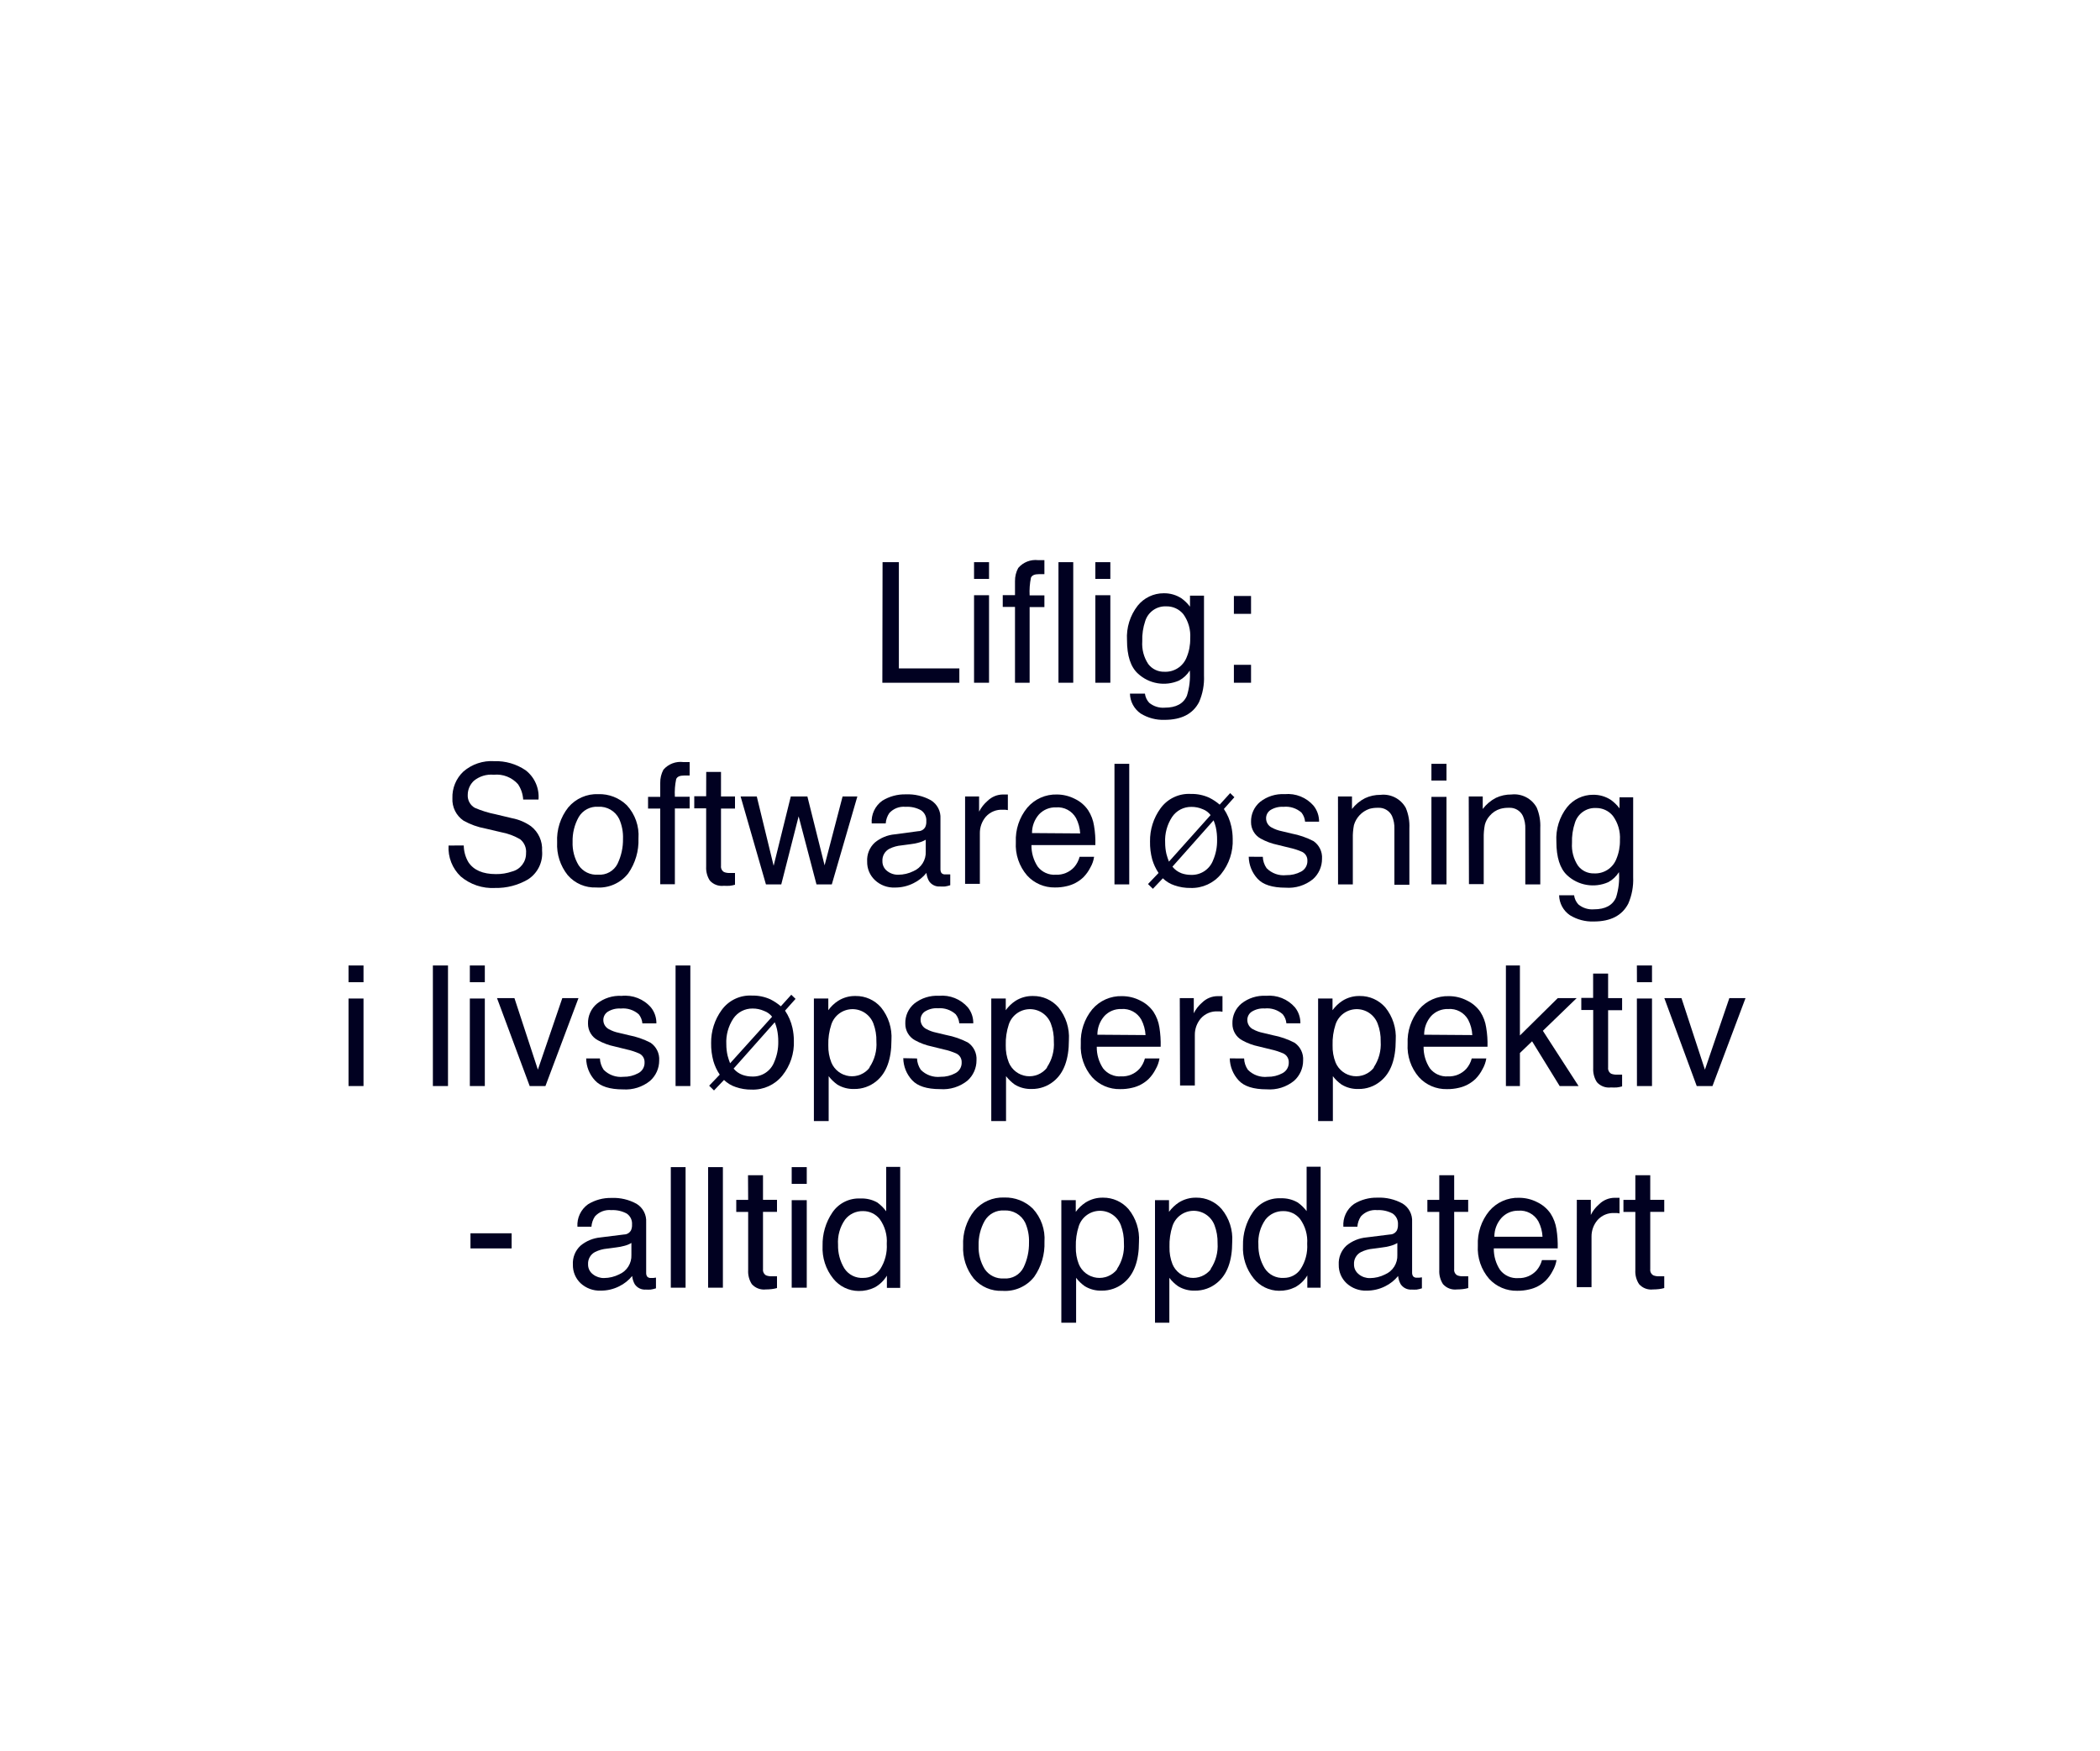
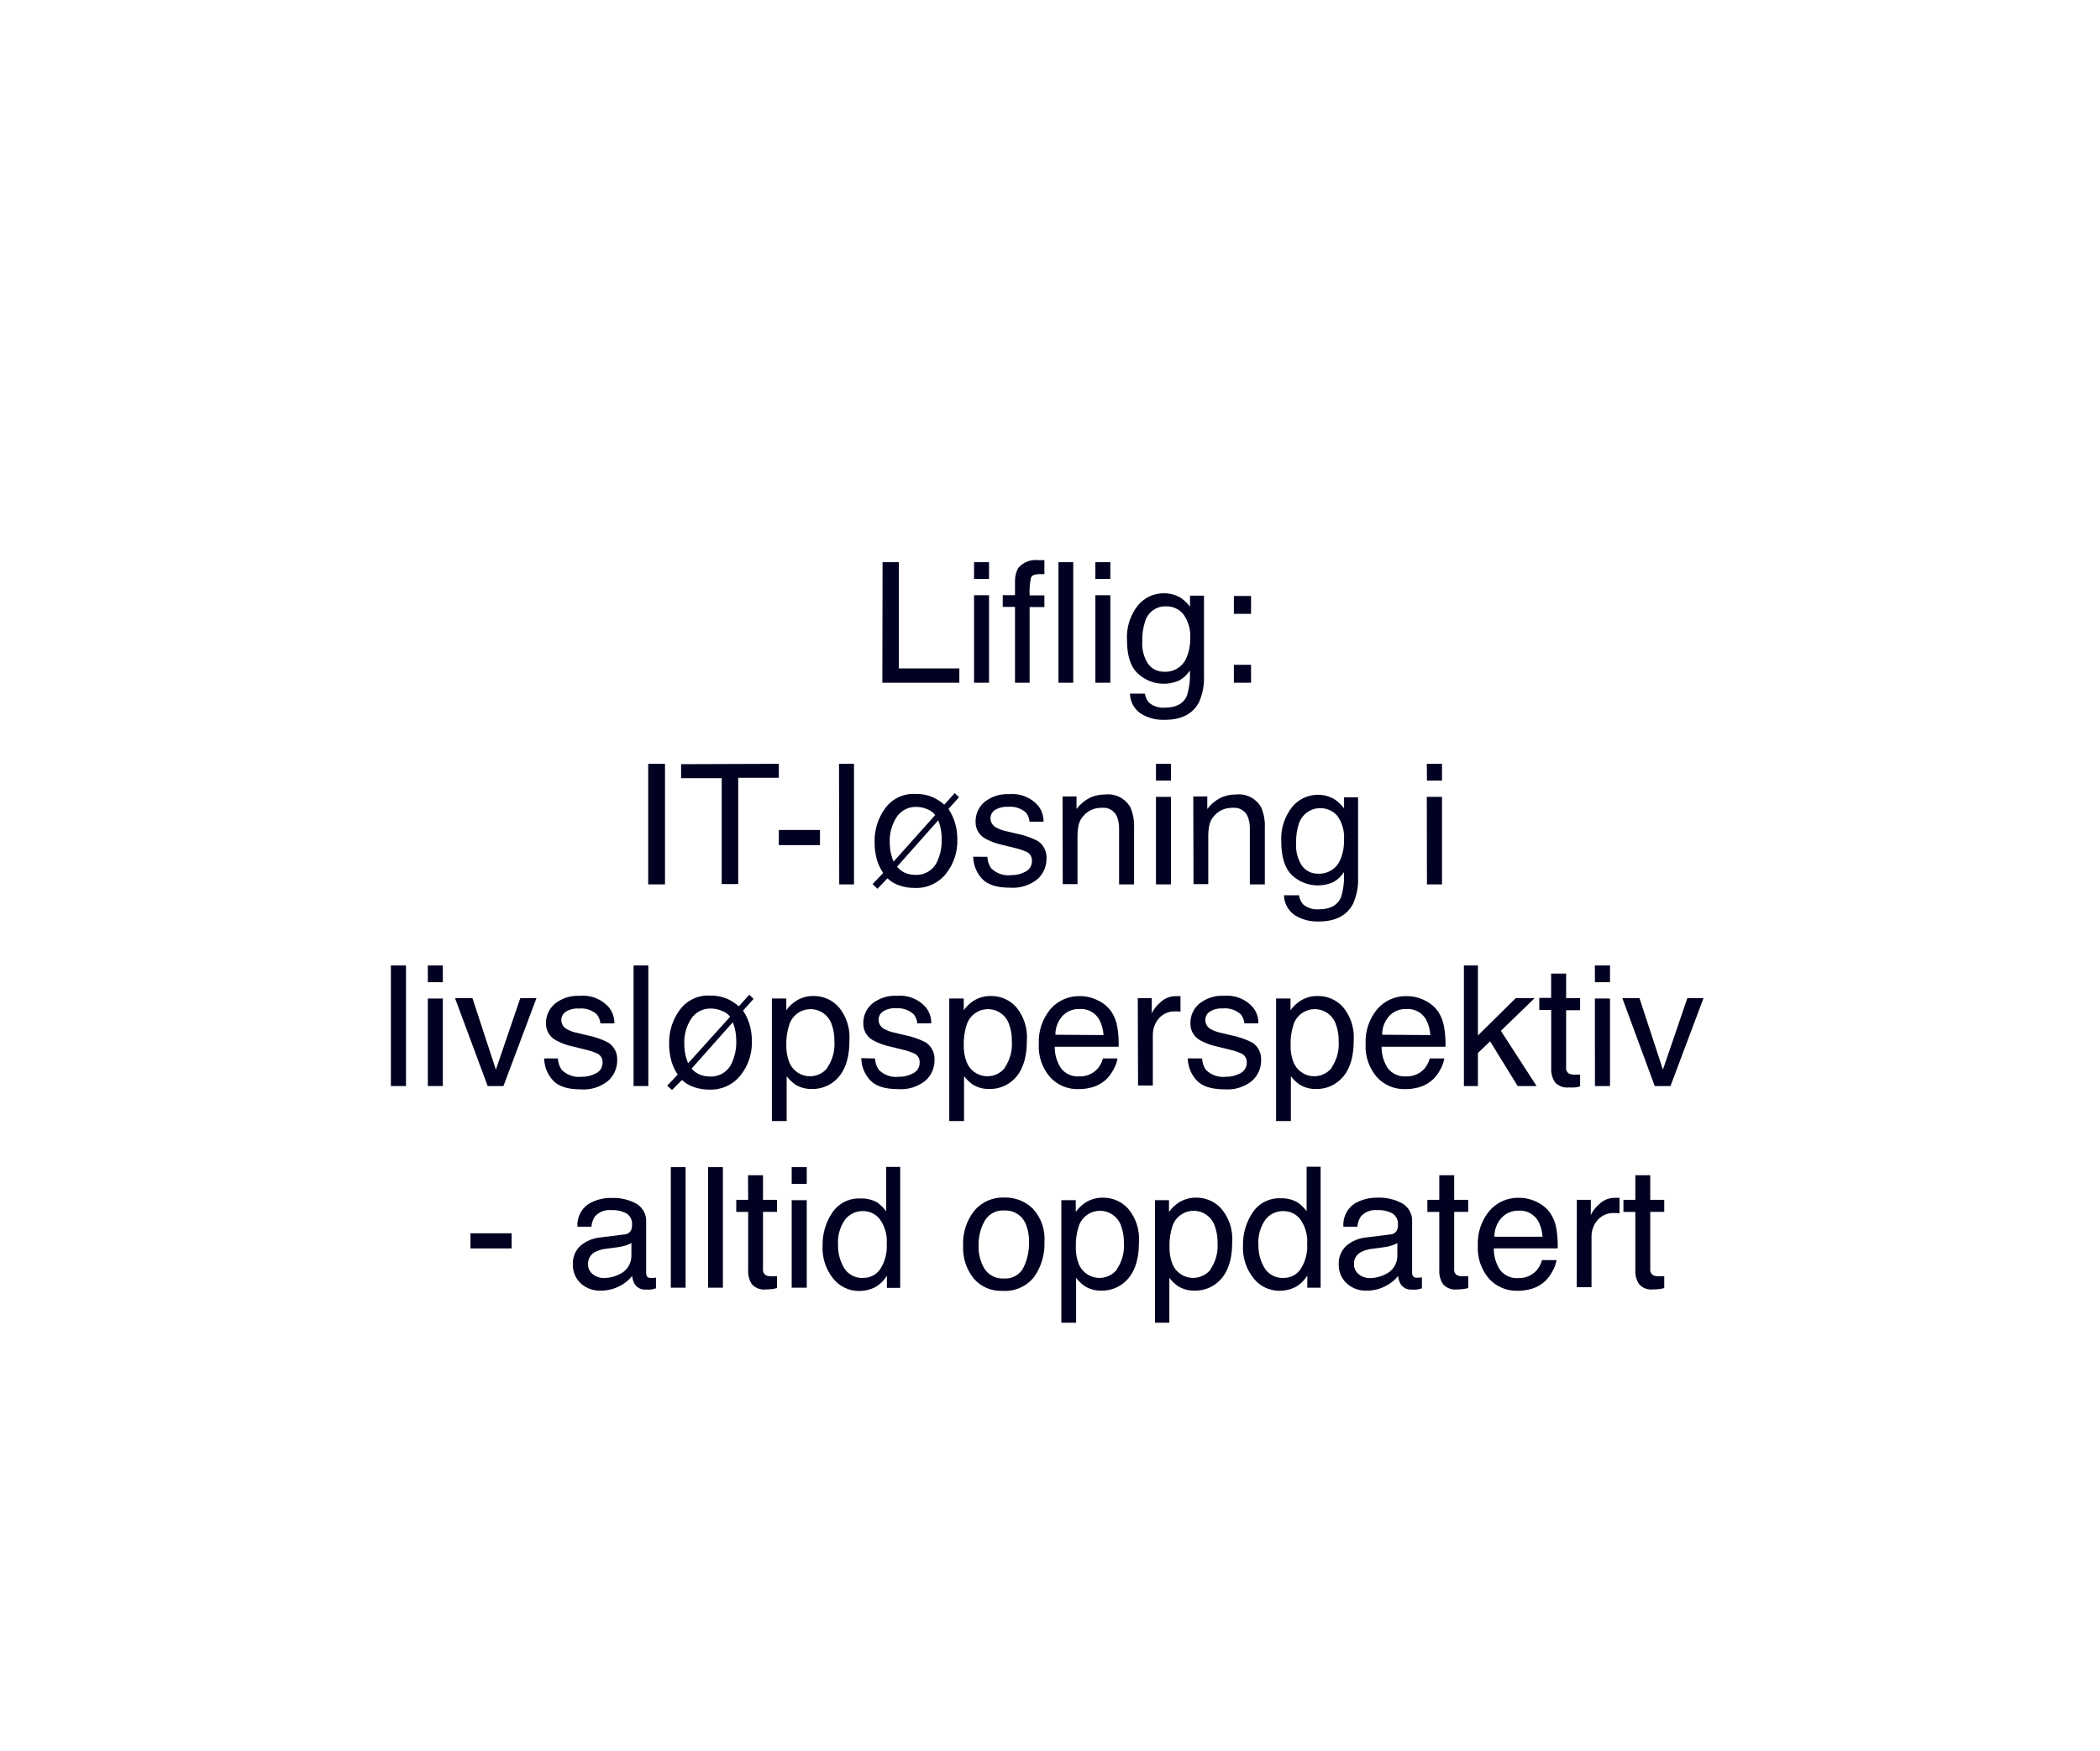
<svg xmlns="http://www.w3.org/2000/svg" id="Layer_1" data-name="Layer 1" viewBox="0 0 300 250">
  <defs>
    <style>.cls-1{fill:#010121;}</style>
  </defs>
  <path class="cls-1" d="M126.08,80.29h2.33V95.46h8.64v2.05h-11Z" />
  <path class="cls-1" d="M139.15,80.29h2.14v2.39h-2.14Zm0,4.72h2.14v12.5h-2.14Z" />
  <path class="cls-1" d="M145.46,81.12A3.25,3.25,0,0,1,148.31,80l.41,0,.48,0V82l-.48,0h-.28c-.64,0-1,.16-1.16.5a10,10,0,0,0-.19,2.53h2.11v1.67h-2.11V97.51H145V86.68h-1.75V85H145V83A3.81,3.81,0,0,1,145.46,81.12Z" />
  <path class="cls-1" d="M151.21,80.29h2.11V97.51h-2.11Z" />
  <path class="cls-1" d="M156.48,80.29h2.14v2.39h-2.14Zm0,4.72h2.14v12.5h-2.14Z" />
  <path class="cls-1" d="M168.79,85.46A5.6,5.6,0,0,1,170,86.65V85.07H172V96.49a8.53,8.53,0,0,1-.7,3.77q-1.31,2.55-4.94,2.55a6.09,6.09,0,0,1-3.4-.9,3.56,3.56,0,0,1-1.54-2.85h2.14a2.36,2.36,0,0,0,.61,1.31,3.1,3.1,0,0,0,2.23.7c1.61,0,2.67-.57,3.16-1.71a9.64,9.64,0,0,0,.41-3.6,4.06,4.06,0,0,1-1.52,1.43,5.42,5.42,0,0,1-5.9-1Q161,94.77,161,91.42a7.28,7.28,0,0,1,1.53-4.92,4.75,4.75,0,0,1,3.71-1.77A4.51,4.51,0,0,1,168.79,85.46Zm.26,2.26a3.06,3.06,0,0,0-2.44-1.12,3,3,0,0,0-3,2.08,8.18,8.18,0,0,0-.43,2.92,5.23,5.23,0,0,0,.85,3.23,2.78,2.78,0,0,0,2.31,1.11,3.24,3.24,0,0,0,3.18-2.06,6.64,6.64,0,0,0,.51-2.7A5.29,5.29,0,0,0,169.05,87.72Z" />
  <path class="cls-1" d="M176.27,85.12h2.45v2.55h-2.45Zm0,9.83h2.45v2.56h-2.45Z" />
-   <path class="cls-1" d="M66.25,120.75a4.82,4.82,0,0,0,.66,2.38c.75,1.14,2.06,1.71,3.94,1.71a6.73,6.73,0,0,0,2.3-.37,2.65,2.65,0,0,0,2-2.61,2.27,2.27,0,0,0-.85-2,8.37,8.37,0,0,0-2.7-1l-2.26-.53a10.06,10.06,0,0,1-3.13-1.13A3.65,3.65,0,0,1,64.63,114a5,5,0,0,1,1.56-3.8,6.13,6.13,0,0,1,4.42-1.49,7.55,7.55,0,0,1,4.48,1.3,4.77,4.77,0,0,1,1.84,4.18H74.74A4.37,4.37,0,0,0,74,112a4.08,4.08,0,0,0-3.47-1.35,3.88,3.88,0,0,0-2.84.87,2.77,2.77,0,0,0-.87,2,2,2,0,0,0,1,1.85,14.57,14.57,0,0,0,3,.93l2.34.56A6.9,6.9,0,0,1,75.85,118a4.12,4.12,0,0,1,1.59,3.5,4.41,4.41,0,0,1-2,4.09,8.93,8.93,0,0,1-4.72,1.23,7,7,0,0,1-4.9-1.64,5.63,5.63,0,0,1-1.74-4.42Z" />
-   <path class="cls-1" d="M89.54,115a6.32,6.32,0,0,1,1.67,4.75,8.18,8.18,0,0,1-1.47,5,5.29,5.29,0,0,1-4.55,2A5.1,5.1,0,0,1,81.11,125a6.93,6.93,0,0,1-1.52-4.7,7.44,7.44,0,0,1,1.6-5,5.33,5.33,0,0,1,4.28-1.88A5.6,5.6,0,0,1,89.54,115Zm-1.31,8.34a7.88,7.88,0,0,0,.77-3.53,6.39,6.39,0,0,0-.55-2.86,3.14,3.14,0,0,0-3-1.73,3,3,0,0,0-2.78,1.48,6.87,6.87,0,0,0-.87,3.55,6,6,0,0,0,.87,3.34,3.05,3.05,0,0,0,2.76,1.33A2.86,2.86,0,0,0,88.23,123.35Z" />
-   <path class="cls-1" d="M94.78,109.92a3.23,3.23,0,0,1,2.85-1.08l.41,0,.48,0v1.92l-.48,0h-.28c-.65,0-1,.16-1.16.5a9.48,9.48,0,0,0-.19,2.53h2.11v1.67H96.41v10.83H94.32V115.48H92.58v-1.67h1.74v-2A3.8,3.8,0,0,1,94.78,109.92Z" />
-   <path class="cls-1" d="M100.89,110.25H103v3.5h2v1.73h-2v8.19a.9.9,0,0,0,.44.88,2,2,0,0,0,.82.13h.33l.41,0v1.68a4.53,4.53,0,0,1-.75.15,7.69,7.69,0,0,1-.85,0,2.3,2.3,0,0,1-2-.75,3.36,3.36,0,0,1-.52-2v-8.31h-1.7v-1.73h1.7Z" />
-   <path class="cls-1" d="M108.11,113.75l2.41,9.9,2.45-9.9h2.37l2.46,9.84,2.57-9.84h2.11l-3.65,12.56h-2.19l-2.55-9.72-2.48,9.72h-2.19l-3.62-12.56Z" />
-   <path class="cls-1" d="M131.19,118.71a1.13,1.13,0,0,0,1-.61,1.79,1.79,0,0,0,.14-.81,1.72,1.72,0,0,0-.76-1.57,4.05,4.05,0,0,0-2.2-.49,2.76,2.76,0,0,0-2.33.9,3,3,0,0,0-.51,1.47h-2a3.64,3.64,0,0,1,1.51-3.24,6.12,6.12,0,0,1,3.35-.91,6.81,6.81,0,0,1,3.59.84,2.86,2.86,0,0,1,1.37,2.63v7.23a1,1,0,0,0,.14.53.66.66,0,0,0,.57.2l.31,0,.38,0v1.55a4.77,4.77,0,0,1-.75.18,6,6,0,0,1-.7,0,1.74,1.74,0,0,1-1.59-.78,3,3,0,0,1-.36-1.16,5.4,5.4,0,0,1-1.85,1.47,5.79,5.79,0,0,1-2.66.62,3.91,3.91,0,0,1-2.85-1.06,3.52,3.52,0,0,1-1.11-2.65,3.4,3.4,0,0,1,1.09-2.71,5.18,5.18,0,0,1,2.86-1.18Zm-4.44,5.7a2.46,2.46,0,0,0,1.58.52,4.89,4.89,0,0,0,2.16-.51,2.9,2.9,0,0,0,1.76-2.8v-1.69a3.77,3.77,0,0,1-1,.41,7.34,7.34,0,0,1-1.19.23l-1.28.17a4.83,4.83,0,0,0-1.72.48,1.86,1.86,0,0,0-1,1.75A1.72,1.72,0,0,0,126.75,124.41Z" />
-   <path class="cls-1" d="M137.87,113.75h2v2.17a5,5,0,0,1,1.21-1.54,3.16,3.16,0,0,1,2.22-.91l.2,0,.48,0v2.23l-.35-.05h-.35a3,3,0,0,0-2.45,1,3.57,3.57,0,0,0-.85,2.36v7.22h-2.11Z" />
-   <path class="cls-1" d="M153.56,114.1a4.74,4.74,0,0,1,1.89,1.62,5.64,5.64,0,0,1,.84,2.22,14,14,0,0,1,.19,2.76h-9.13a5.43,5.43,0,0,0,.9,3.08,3,3,0,0,0,2.59,1.15,3.35,3.35,0,0,0,2.62-1.09,3.7,3.7,0,0,0,.77-1.47h2.07a4.26,4.26,0,0,1-.54,1.54,5.52,5.52,0,0,1-1,1.39,5,5,0,0,1-2.36,1.26,6.94,6.94,0,0,1-1.71.19,5.25,5.25,0,0,1-3.95-1.7,6.67,6.67,0,0,1-1.62-4.78,7.22,7.22,0,0,1,1.63-4.91,5.37,5.37,0,0,1,4.26-1.89A5.68,5.68,0,0,1,153.56,114.1Zm.75,4.93a5.35,5.35,0,0,0-.59-2.19,3,3,0,0,0-2.87-1.53,3.17,3.17,0,0,0-2.42,1,4,4,0,0,0-1,2.67Z" />
-   <path class="cls-1" d="M159.21,109.09h2.11v17.22h-2.11Z" />
-   <path class="cls-1" d="M164,126.26l1.51-1.58a7.07,7.07,0,0,1-.91-1.94,9.17,9.17,0,0,1-.31-2.55,7.83,7.83,0,0,1,1.49-4.73,5,5,0,0,1,4.35-2.07,6,6,0,0,1,2.6.53,7.15,7.15,0,0,1,1.51,1l1.5-1.65.6.59-1.5,1.68a7.19,7.19,0,0,1,1.06,2.48,8.49,8.49,0,0,1,.2,1.8,7.46,7.46,0,0,1-1.65,5,5.4,5.4,0,0,1-4.37,2,6.68,6.68,0,0,1-2.32-.38,4.28,4.28,0,0,1-1.64-1l-1.42,1.5Zm7.84-10.68a3.89,3.89,0,0,0-1.63-.34,3.26,3.26,0,0,0-2.76,1.43,6.08,6.08,0,0,0-1,3.67,7.18,7.18,0,0,0,.18,1.62,9.73,9.73,0,0,0,.36,1.1l5.95-6.65A2.53,2.53,0,0,0,171.85,115.58Zm-3.09,9.13a4.09,4.09,0,0,0,1.38.24,3.24,3.24,0,0,0,3.17-2.09,6.92,6.92,0,0,0,.57-2.88,8,8,0,0,0-.18-1.82,6.31,6.31,0,0,0-.32-1l-5.88,6.62A3,3,0,0,0,168.76,124.71Z" />
-   <path class="cls-1" d="M180.4,122.37a3,3,0,0,0,.54,1.62,3.41,3.41,0,0,0,2.82,1,4.29,4.29,0,0,0,2.1-.5,1.69,1.69,0,0,0,.91-1.58,1.34,1.34,0,0,0-.72-1.23,9,9,0,0,0-1.84-.6l-1.7-.42a8.52,8.52,0,0,1-2.41-.89,2.66,2.66,0,0,1-1.38-2.37,3.6,3.6,0,0,1,1.3-2.88,5.21,5.21,0,0,1,3.5-1.1,4.86,4.86,0,0,1,4.14,1.66,3.62,3.62,0,0,1,.78,2.27h-2a2.42,2.42,0,0,0-.51-1.29,3.37,3.37,0,0,0-2.58-.83,3.15,3.15,0,0,0-1.85.46,1.4,1.4,0,0,0-.63,1.2,1.47,1.47,0,0,0,.82,1.31,5,5,0,0,0,1.41.51l1.42.34a11.36,11.36,0,0,1,3.11,1.07,2.83,2.83,0,0,1,1.23,2.54,3.87,3.87,0,0,1-1.29,2.9,5.53,5.53,0,0,1-3.92,1.22c-1.89,0-3.23-.43-4-1.28a4.75,4.75,0,0,1-1.26-3.14Z" />
-   <path class="cls-1" d="M191.14,113.75h2v1.79A5.57,5.57,0,0,1,195,114a5.08,5.08,0,0,1,2.22-.48,3.65,3.65,0,0,1,3.61,1.87,6.66,6.66,0,0,1,.51,2.91v8.06h-2.14V118.4a4.26,4.26,0,0,0-.34-1.86,2.07,2.07,0,0,0-2-1.17,4.21,4.21,0,0,0-1.23.15,3.49,3.49,0,0,0-2.21,2.32,8.94,8.94,0,0,0-.16,1.89v6.58h-2.11Z" />
-   <path class="cls-1" d="M204.49,109.09h2.15v2.39h-2.15Zm0,4.72h2.15v12.5h-2.15Z" />
-   <path class="cls-1" d="M209.82,113.75h2v1.79a5.57,5.57,0,0,1,1.88-1.59,5.08,5.08,0,0,1,2.22-.48,3.65,3.65,0,0,1,3.61,1.87,6.66,6.66,0,0,1,.51,2.91v8.06h-2.14V118.4a4.26,4.26,0,0,0-.34-1.86,2.07,2.07,0,0,0-2-1.17,4.21,4.21,0,0,0-1.23.15,3.16,3.16,0,0,0-1.52,1,3,3,0,0,0-.69,1.28,8.94,8.94,0,0,0-.16,1.89v6.58h-2.11Z" />
-   <path class="cls-1" d="M230.15,114.26a5.84,5.84,0,0,1,1.21,1.19v-1.58h1.95v11.42a8.53,8.53,0,0,1-.7,3.77c-.88,1.7-2.52,2.55-4.94,2.55a6.09,6.09,0,0,1-3.4-.9,3.54,3.54,0,0,1-1.54-2.85h2.14a2.36,2.36,0,0,0,.61,1.31,3.1,3.1,0,0,0,2.23.7c1.61,0,2.67-.57,3.16-1.71a9.64,9.64,0,0,0,.41-3.6,4.13,4.13,0,0,1-1.52,1.43,5.42,5.42,0,0,1-5.9-1q-1.52-1.44-1.52-4.79a7.28,7.28,0,0,1,1.53-4.92,4.75,4.75,0,0,1,3.71-1.77A4.51,4.51,0,0,1,230.15,114.26Zm.26,2.26A3.06,3.06,0,0,0,228,115.4a3,3,0,0,0-3,2.08,8.18,8.18,0,0,0-.43,2.92,5.23,5.23,0,0,0,.85,3.23,2.76,2.76,0,0,0,2.31,1.11,3.24,3.24,0,0,0,3.18-2.06,6.64,6.64,0,0,0,.51-2.7A5.29,5.29,0,0,0,230.41,116.52Z" />
-   <path class="cls-1" d="M49.79,137.89h2.14v2.39H49.79Zm0,4.72h2.14v12.5H49.79Z" />
-   <path class="cls-1" d="M61.84,137.89H64v17.22H61.84Z" />
-   <path class="cls-1" d="M67.12,137.89h2.14v2.39H67.12Zm0,4.72h2.14v12.5H67.12Z" />
-   <path class="cls-1" d="M73.49,142.55l3.35,10.22,3.49-10.22h2.31l-4.72,12.56H75.67L71,142.55Z" />
-   <path class="cls-1" d="M85.7,151.17a3.16,3.16,0,0,0,.54,1.62,3.45,3.45,0,0,0,2.82,1,4.25,4.25,0,0,0,2.11-.51,1.66,1.66,0,0,0,.91-1.57,1.33,1.33,0,0,0-.73-1.23,9,9,0,0,0-1.83-.6l-1.7-.42a8.52,8.52,0,0,1-2.41-.89A2.66,2.66,0,0,1,84,146.21a3.57,3.57,0,0,1,1.3-2.88,5.21,5.21,0,0,1,3.5-1.1A4.88,4.88,0,0,1,93,143.89a3.55,3.55,0,0,1,.77,2.27h-2a2.42,2.42,0,0,0-.51-1.29,3.37,3.37,0,0,0-2.58-.83,3.11,3.11,0,0,0-1.86.46,1.4,1.4,0,0,0-.63,1.2A1.48,1.48,0,0,0,87,147a5,5,0,0,0,1.41.51l1.42.34a11.25,11.25,0,0,1,3.1,1.07,2.83,2.83,0,0,1,1.24,2.54,3.87,3.87,0,0,1-1.29,2.9A5.55,5.55,0,0,1,89,155.59c-1.89,0-3.23-.43-4-1.28a4.7,4.7,0,0,1-1.26-3.14Z" />
-   <path class="cls-1" d="M96.51,137.89h2.11v17.22H96.51Z" />
-   <path class="cls-1" d="M101.31,155.06l1.51-1.58a6.92,6.92,0,0,1-.91-1.94,9.17,9.17,0,0,1-.32-2.56,7.83,7.83,0,0,1,1.5-4.72,5,5,0,0,1,4.35-2.07,6,6,0,0,1,2.6.53,7.42,7.42,0,0,1,1.51,1l1.49-1.65.61.59-1.5,1.68a7.22,7.22,0,0,1,1.06,2.47,8.65,8.65,0,0,1,.2,1.81,7.46,7.46,0,0,1-1.65,5,5.4,5.4,0,0,1-4.37,2,6.68,6.68,0,0,1-2.32-.38,4.28,4.28,0,0,1-1.64-1l-1.43,1.5Zm7.84-10.68a3.93,3.93,0,0,0-1.63-.34,3.26,3.26,0,0,0-2.76,1.43,6.08,6.08,0,0,0-1,3.67,7.18,7.18,0,0,0,.18,1.62,9.73,9.73,0,0,0,.36,1.1l6-6.65A2.53,2.53,0,0,0,109.15,144.38Zm-3.09,9.13a4.08,4.08,0,0,0,1.37.24,3.24,3.24,0,0,0,3.18-2.09,6.92,6.92,0,0,0,.57-2.88A8,8,0,0,0,111,147a6.31,6.31,0,0,0-.32-1l-5.88,6.62A3,3,0,0,0,106.06,153.51Z" />
-   <path class="cls-1" d="M116.27,142.61h2.06v1.67a5.12,5.12,0,0,1,1.39-1.33,4.45,4.45,0,0,1,2.51-.7,4.71,4.71,0,0,1,3.63,1.63,6.72,6.72,0,0,1,1.49,4.67q0,4.11-2.15,5.86a4.85,4.85,0,0,1-3.18,1.12,4.38,4.38,0,0,1-2.39-.62,5.72,5.72,0,0,1-1.25-1.21v6.41h-2.11Zm7.93,9.84a5.84,5.84,0,0,0,1-3.7,6.81,6.81,0,0,0-.43-2.57,3.19,3.19,0,0,0-6,.11,8.68,8.68,0,0,0-.44,3,6.27,6.27,0,0,0,.44,2.47,3.19,3.19,0,0,0,5.47.71Z" />
-   <path class="cls-1" d="M131,151.17a3.16,3.16,0,0,0,.54,1.62,3.45,3.45,0,0,0,2.82,1,4.25,4.25,0,0,0,2.11-.51,1.66,1.66,0,0,0,.91-1.57,1.33,1.33,0,0,0-.73-1.23,9,9,0,0,0-1.83-.6l-1.7-.42a8.52,8.52,0,0,1-2.41-.89,2.66,2.66,0,0,1-1.38-2.37,3.57,3.57,0,0,1,1.3-2.88,5.21,5.21,0,0,1,3.5-1.1,4.88,4.88,0,0,1,4.14,1.66,3.55,3.55,0,0,1,.77,2.27h-2a2.42,2.42,0,0,0-.51-1.29A3.37,3.37,0,0,0,134,144a3.11,3.11,0,0,0-1.86.46,1.4,1.4,0,0,0-.63,1.2,1.48,1.48,0,0,0,.83,1.31,5,5,0,0,0,1.41.51l1.42.34a11.25,11.25,0,0,1,3.1,1.07,2.83,2.83,0,0,1,1.23,2.54,3.86,3.86,0,0,1-1.28,2.9,5.55,5.55,0,0,1-3.92,1.22c-1.89,0-3.23-.43-4-1.28a4.7,4.7,0,0,1-1.26-3.14Z" />
-   <path class="cls-1" d="M141.61,142.61h2.07v1.67a5.23,5.23,0,0,1,1.38-1.33,4.48,4.48,0,0,1,2.52-.7,4.74,4.74,0,0,1,3.63,1.63,6.72,6.72,0,0,1,1.49,4.67q0,4.11-2.15,5.86a4.85,4.85,0,0,1-3.18,1.12,4.38,4.38,0,0,1-2.39-.62,6,6,0,0,1-1.26-1.21v6.41h-2.11Zm7.94,9.84a5.84,5.84,0,0,0,1-3.7,6.81,6.81,0,0,0-.43-2.57,3.19,3.19,0,0,0-6,.11,8.68,8.68,0,0,0-.44,3,6.27,6.27,0,0,0,.44,2.47,3.19,3.19,0,0,0,5.47.71Z" />
-   <path class="cls-1" d="M162.89,142.9a4.84,4.84,0,0,1,1.9,1.62,5.64,5.64,0,0,1,.84,2.22,15.07,15.07,0,0,1,.18,2.76h-9.13a5.43,5.43,0,0,0,.9,3.08,3,3,0,0,0,2.59,1.15,3.32,3.32,0,0,0,2.62-1.09,3.7,3.7,0,0,0,.77-1.47h2.08a4.5,4.5,0,0,1-.55,1.54,5.52,5.52,0,0,1-1,1.39,4.92,4.92,0,0,1-2.36,1.26,6.88,6.88,0,0,1-1.71.19,5.27,5.27,0,0,1-4-1.7,6.67,6.67,0,0,1-1.62-4.78,7.27,7.27,0,0,1,1.63-4.91,5.37,5.37,0,0,1,4.27-1.89A5.64,5.64,0,0,1,162.89,142.9Zm.76,4.93a5.5,5.5,0,0,0-.6-2.19,3,3,0,0,0-2.87-1.53,3.15,3.15,0,0,0-2.41,1,4,4,0,0,0-1,2.67Z" />
-   <path class="cls-1" d="M168.54,142.55h2v2.17a4.76,4.76,0,0,1,1.2-1.54,3.18,3.18,0,0,1,2.22-.91l.2,0,.48,0v2.23l-.35-.05H174a3,3,0,0,0-2.45,1,3.58,3.58,0,0,0-.86,2.36v7.22h-2.11Z" />
-   <path class="cls-1" d="M177.73,151.17a3,3,0,0,0,.54,1.62,3.44,3.44,0,0,0,2.82,1,4.25,4.25,0,0,0,2.11-.51,1.68,1.68,0,0,0,.91-1.57,1.35,1.35,0,0,0-.73-1.23,9,9,0,0,0-1.83-.6l-1.71-.42a8.32,8.32,0,0,1-2.4-.89,2.66,2.66,0,0,1-1.38-2.37,3.57,3.57,0,0,1,1.3-2.88,5.18,5.18,0,0,1,3.49-1.1,4.89,4.89,0,0,1,4.15,1.66,3.55,3.55,0,0,1,.77,2.27h-2a2.35,2.35,0,0,0-.52-1.29,3.34,3.34,0,0,0-2.58-.83,3.1,3.1,0,0,0-1.85.46,1.4,1.4,0,0,0-.63,1.2A1.48,1.48,0,0,0,179,147a5,5,0,0,0,1.41.51l1.42.34a11.25,11.25,0,0,1,3.1,1.07,2.83,2.83,0,0,1,1.23,2.54,3.87,3.87,0,0,1-1.29,2.9,5.51,5.51,0,0,1-3.92,1.22c-1.89,0-3.23-.43-4-1.28a4.76,4.76,0,0,1-1.27-3.14Z" />
-   <path class="cls-1" d="M188.3,142.61h2.06v1.67a5.42,5.42,0,0,1,1.39-1.33,4.45,4.45,0,0,1,2.51-.7,4.75,4.75,0,0,1,3.64,1.63,6.72,6.72,0,0,1,1.49,4.67q0,4.11-2.16,5.86a4.8,4.8,0,0,1-3.17,1.12,4.36,4.36,0,0,1-2.39-.62,5.52,5.52,0,0,1-1.26-1.21v6.41H188.3Zm7.94,9.84a5.9,5.9,0,0,0,1-3.7,6.61,6.61,0,0,0-.44-2.57,3.19,3.19,0,0,0-6,.11,8.7,8.7,0,0,0-.43,3,6.28,6.28,0,0,0,.43,2.47,3.2,3.2,0,0,0,5.48.71Z" />
-   <path class="cls-1" d="M209.58,142.9a4.84,4.84,0,0,1,1.9,1.62,5.63,5.63,0,0,1,.83,2.22,14,14,0,0,1,.19,2.76h-9.13a5.43,5.43,0,0,0,.9,3.08,3,3,0,0,0,2.59,1.15,3.34,3.34,0,0,0,2.62-1.09,3.7,3.7,0,0,0,.77-1.47h2.08a4.5,4.5,0,0,1-.55,1.54,5.52,5.52,0,0,1-1,1.39,5,5,0,0,1-2.36,1.26,6.94,6.94,0,0,1-1.71.19,5.25,5.25,0,0,1-4-1.7,6.67,6.67,0,0,1-1.62-4.78,7.22,7.22,0,0,1,1.63-4.91,5.37,5.37,0,0,1,4.26-1.89A5.65,5.65,0,0,1,209.58,142.9Zm.75,4.93a5.35,5.35,0,0,0-.59-2.19,3,3,0,0,0-2.87-1.53,3.17,3.17,0,0,0-2.42,1,4,4,0,0,0-1,2.67Z" />
-   <path class="cls-1" d="M215.13,137.89h2v10l5.41-5.34h2.7l-4.83,4.67,5.1,7.89h-2.7l-3.94-6.39-1.74,1.67v4.72h-2Z" />
-   <path class="cls-1" d="M227.59,139.05h2.14v3.5h2v1.73h-2v8.19a.9.9,0,0,0,.44.88,2,2,0,0,0,.82.13h.33l.41,0v1.68a4.53,4.53,0,0,1-.75.15,7.69,7.69,0,0,1-.85,0,2.3,2.3,0,0,1-2-.75,3.38,3.38,0,0,1-.53-2v-8.31H225.9v-1.73h1.69Z" />
-   <path class="cls-1" d="M233.84,137.89H236v2.39h-2.15Zm0,4.72H236v12.5h-2.15Z" />
-   <path class="cls-1" d="M240.21,142.55l3.35,10.22,3.49-10.22h2.31l-4.72,12.56h-2.25l-4.63-12.56Z" />
+   <path class="cls-1" d="M92.6,109.09H95v17.22H92.6Z" />
+   <path class="cls-1" d="M111.26,109.09v2h-5.8v15.17H103.1V111.14H97.3v-2Z" />
+   <path class="cls-1" d="M111.26,118.54h5.88v2.16h-5.88Z" />
+   <path class="cls-1" d="M119.86,109.09H122v17.22h-2.11Z" />
+   <path class="cls-1" d="M124.66,126.26l1.51-1.58a6.92,6.92,0,0,1-.91-1.94,9.15,9.15,0,0,1-.32-2.55,7.84,7.84,0,0,1,1.5-4.73,5,5,0,0,1,4.35-2.07,6,6,0,0,1,2.6.53,7.42,7.42,0,0,1,1.51,1l1.49-1.65.61.59-1.5,1.68a7.42,7.42,0,0,1,1.06,2.47,8.65,8.65,0,0,1,.2,1.81,7.46,7.46,0,0,1-1.65,5,5.4,5.4,0,0,1-4.37,2,6.68,6.68,0,0,1-2.32-.38,4.28,4.28,0,0,1-1.64-1l-1.43,1.5Zm7.84-10.68a3.93,3.93,0,0,0-1.63-.34,3.25,3.25,0,0,0-2.76,1.43,6.08,6.08,0,0,0-1,3.67,7.18,7.18,0,0,0,.18,1.62,9.73,9.73,0,0,0,.36,1.1l5.95-6.65A2.53,2.53,0,0,0,132.5,115.58Zm-3.09,9.13a4.08,4.08,0,0,0,1.37.24,3.24,3.24,0,0,0,3.18-2.09,6.92,6.92,0,0,0,.57-2.88,8,8,0,0,0-.18-1.82,6.31,6.31,0,0,0-.32-1l-5.88,6.62A3,3,0,0,0,129.41,124.71Z" />
+   <path class="cls-1" d="M141.05,122.37a3.07,3.07,0,0,0,.53,1.62,3.44,3.44,0,0,0,2.83,1,4.32,4.32,0,0,0,2.1-.5,1.69,1.69,0,0,0,.91-1.58,1.33,1.33,0,0,0-.73-1.23,9,9,0,0,0-1.83-.6l-1.7-.42a8.52,8.52,0,0,1-2.41-.89,2.66,2.66,0,0,1-1.38-2.37,3.57,3.57,0,0,1,1.3-2.88,5.21,5.21,0,0,1,3.5-1.1,4.87,4.87,0,0,1,4.14,1.66,3.55,3.55,0,0,1,.77,2.27h-2a2.42,2.42,0,0,0-.51-1.29,3.37,3.37,0,0,0-2.58-.83,3.19,3.19,0,0,0-1.86.46,1.4,1.4,0,0,0-.63,1.2,1.48,1.48,0,0,0,.83,1.31,5,5,0,0,0,1.41.51l1.42.34a11.36,11.36,0,0,1,3.11,1.07,2.83,2.83,0,0,1,1.23,2.54,3.87,3.87,0,0,1-1.29,2.9,5.55,5.55,0,0,1-3.92,1.22c-1.89,0-3.23-.43-4-1.28a4.75,4.75,0,0,1-1.26-3.14Z" />
+   <path class="cls-1" d="M151.79,113.75h2v1.79a5.57,5.57,0,0,1,1.88-1.59,5.05,5.05,0,0,1,2.22-.48,3.65,3.65,0,0,1,3.61,1.87,6.66,6.66,0,0,1,.51,2.91v8.06h-2.14V118.4a4.41,4.41,0,0,0-.34-1.86,2.07,2.07,0,0,0-2-1.17,4.21,4.21,0,0,0-1.23.15,3.16,3.16,0,0,0-1.52,1,3,3,0,0,0-.69,1.28,8.31,8.31,0,0,0-.16,1.89v6.58h-2.11Z" />
+   <path class="cls-1" d="M165.14,109.09h2.14v2.39h-2.14Zm0,4.72h2.14v12.5h-2.14Z" />
+   <path class="cls-1" d="M170.47,113.75h2v1.79a5.57,5.57,0,0,1,1.88-1.59,5.05,5.05,0,0,1,2.22-.48,3.65,3.65,0,0,1,3.61,1.87,6.66,6.66,0,0,1,.51,2.91v8.06h-2.14V118.4a4.41,4.41,0,0,0-.34-1.86,2.07,2.07,0,0,0-2-1.17,4.21,4.21,0,0,0-1.23.15,3.23,3.23,0,0,0-1.53,1,3,3,0,0,0-.68,1.28,8.31,8.31,0,0,0-.16,1.89v6.58h-2.11Z" />
+   <path class="cls-1" d="M190.8,114.26a5.84,5.84,0,0,1,1.21,1.19v-1.58h2v11.42a8.38,8.38,0,0,1-.71,3.77q-1.31,2.55-4.93,2.55a6.06,6.06,0,0,1-3.4-.9,3.57,3.57,0,0,1-1.55-2.85h2.15a2.43,2.43,0,0,0,.6,1.31,3.13,3.13,0,0,0,2.24.7c1.61,0,2.66-.57,3.16-1.71a9.64,9.64,0,0,0,.41-3.6,4.13,4.13,0,0,1-1.52,1.43,5.42,5.42,0,0,1-5.9-1q-1.51-1.44-1.52-4.79a7.28,7.28,0,0,1,1.53-4.92,4.75,4.75,0,0,1,3.71-1.77A4.51,4.51,0,0,1,190.8,114.26Zm.25,2.26a3.23,3.23,0,0,0-5.46,1,8.18,8.18,0,0,0-.43,2.92,5.23,5.23,0,0,0,.85,3.23,2.76,2.76,0,0,0,2.31,1.11,3.24,3.24,0,0,0,3.18-2.06A6.64,6.64,0,0,0,192,120,5.24,5.24,0,0,0,191.05,116.52Z" />
+   <path class="cls-1" d="M203.83,109.09H206v2.39h-2.15Zm0,4.72H206v12.5h-2.15Z" />
+   <path class="cls-1" d="M55.84,137.89H58v17.22H55.84Z" />
+   <path class="cls-1" d="M61.12,137.89h2.14v2.39H61.12Zm0,4.72h2.14v12.5H61.12Z" />
+   <path class="cls-1" d="M67.49,142.55l3.35,10.22,3.49-10.22h2.31l-4.72,12.56H69.67L65,142.55Z" />
+   <path class="cls-1" d="M79.7,151.17a3.16,3.16,0,0,0,.54,1.62,3.45,3.45,0,0,0,2.82,1,4.25,4.25,0,0,0,2.11-.51,1.66,1.66,0,0,0,.91-1.57,1.33,1.33,0,0,0-.73-1.23,9,9,0,0,0-1.83-.6l-1.7-.42a8.52,8.52,0,0,1-2.41-.89A2.66,2.66,0,0,1,78,146.21a3.57,3.57,0,0,1,1.3-2.88,5.21,5.21,0,0,1,3.5-1.1A4.88,4.88,0,0,1,87,143.89a3.55,3.55,0,0,1,.77,2.27h-2a2.42,2.42,0,0,0-.51-1.29,3.37,3.37,0,0,0-2.58-.83,3.11,3.11,0,0,0-1.86.46,1.4,1.4,0,0,0-.63,1.2A1.48,1.48,0,0,0,81,147a5,5,0,0,0,1.41.51l1.42.34a11.25,11.25,0,0,1,3.1,1.07,2.83,2.83,0,0,1,1.24,2.54,3.87,3.87,0,0,1-1.29,2.9A5.55,5.55,0,0,1,83,155.59c-1.89,0-3.23-.43-4-1.28a4.7,4.7,0,0,1-1.26-3.14Z" />
+   <path class="cls-1" d="M90.51,137.89h2.11v17.22H90.51Z" />
+   <path class="cls-1" d="M95.31,155.06l1.51-1.58a6.92,6.92,0,0,1-.91-1.94,9.17,9.17,0,0,1-.32-2.56,7.83,7.83,0,0,1,1.5-4.72,5,5,0,0,1,4.35-2.07,6,6,0,0,1,2.6.53,7.42,7.42,0,0,1,1.51,1l1.49-1.65.61.59-1.5,1.68a7.22,7.22,0,0,1,1.06,2.47,8.65,8.65,0,0,1,.2,1.81,7.46,7.46,0,0,1-1.65,5,5.4,5.4,0,0,1-4.37,2,6.68,6.68,0,0,1-2.32-.38,4.28,4.28,0,0,1-1.64-1L96,155.67Zm7.84-10.68a3.93,3.93,0,0,0-1.63-.34,3.26,3.26,0,0,0-2.76,1.43,6.08,6.08,0,0,0-1,3.67,7.18,7.18,0,0,0,.18,1.62,9.73,9.73,0,0,0,.36,1.1l6-6.65A2.53,2.53,0,0,0,103.15,144.38Zm-3.09,9.13a4.08,4.08,0,0,0,1.37.24,3.24,3.24,0,0,0,3.18-2.09,6.92,6.92,0,0,0,.57-2.88A8,8,0,0,0,105,147a6.31,6.31,0,0,0-.32-1l-5.88,6.62A3,3,0,0,0,100.06,153.51Z" />
+   <path class="cls-1" d="M110.27,142.61h2.06v1.67a5.12,5.12,0,0,1,1.39-1.33,4.45,4.45,0,0,1,2.51-.7,4.71,4.71,0,0,1,3.63,1.63,6.72,6.72,0,0,1,1.49,4.67q0,4.11-2.15,5.86a4.85,4.85,0,0,1-3.18,1.12,4.38,4.38,0,0,1-2.39-.62,5.72,5.72,0,0,1-1.25-1.21v6.41h-2.11Zm7.93,9.84a5.84,5.84,0,0,0,1-3.7,6.81,6.81,0,0,0-.43-2.57,3.19,3.19,0,0,0-6,.11,8.68,8.68,0,0,0-.44,3,6.27,6.27,0,0,0,.44,2.47,3.19,3.19,0,0,0,5.47.71Z" />
+   <path class="cls-1" d="M125,151.17a3.16,3.16,0,0,0,.54,1.62,3.45,3.45,0,0,0,2.82,1,4.25,4.25,0,0,0,2.11-.51,1.66,1.66,0,0,0,.91-1.57,1.33,1.33,0,0,0-.73-1.23,9,9,0,0,0-1.83-.6l-1.7-.42a8.52,8.52,0,0,1-2.41-.89,2.66,2.66,0,0,1-1.38-2.37,3.57,3.57,0,0,1,1.3-2.88,5.21,5.21,0,0,1,3.5-1.1,4.88,4.88,0,0,1,4.14,1.66,3.55,3.55,0,0,1,.77,2.27h-2a2.42,2.42,0,0,0-.51-1.29A3.37,3.37,0,0,0,128,144a3.11,3.11,0,0,0-1.86.46,1.4,1.4,0,0,0-.63,1.2,1.48,1.48,0,0,0,.83,1.31,5,5,0,0,0,1.41.51l1.42.34a11.25,11.25,0,0,1,3.1,1.07,2.83,2.83,0,0,1,1.23,2.54,3.86,3.86,0,0,1-1.28,2.9,5.55,5.55,0,0,1-3.92,1.22c-1.89,0-3.23-.43-4-1.28a4.7,4.7,0,0,1-1.26-3.14Z" />
+   <path class="cls-1" d="M135.61,142.61h2.07v1.67a5.23,5.23,0,0,1,1.38-1.33,4.48,4.48,0,0,1,2.52-.7,4.74,4.74,0,0,1,3.63,1.63,6.72,6.72,0,0,1,1.49,4.67q0,4.11-2.15,5.86a4.85,4.85,0,0,1-3.18,1.12,4.38,4.38,0,0,1-2.39-.62,6,6,0,0,1-1.26-1.21v6.41h-2.11Zm7.94,9.84a5.84,5.84,0,0,0,1-3.7,6.81,6.81,0,0,0-.43-2.57,3.19,3.19,0,0,0-6,.11,8.68,8.68,0,0,0-.44,3,6.27,6.27,0,0,0,.44,2.47,3.19,3.19,0,0,0,5.47.71Z" />
+   <path class="cls-1" d="M156.89,142.9a4.84,4.84,0,0,1,1.9,1.62,5.64,5.64,0,0,1,.84,2.22,15.07,15.07,0,0,1,.18,2.76h-9.13a5.43,5.43,0,0,0,.9,3.08,3,3,0,0,0,2.59,1.15,3.32,3.32,0,0,0,2.62-1.09,3.7,3.7,0,0,0,.77-1.47h2.08a4.5,4.5,0,0,1-.55,1.54,5.52,5.52,0,0,1-1,1.39,4.92,4.92,0,0,1-2.36,1.26,6.88,6.88,0,0,1-1.71.19,5.27,5.27,0,0,1-4-1.7,6.67,6.67,0,0,1-1.62-4.78,7.27,7.27,0,0,1,1.63-4.91,5.37,5.37,0,0,1,4.27-1.89A5.64,5.64,0,0,1,156.89,142.9Zm.76,4.93a5.5,5.5,0,0,0-.6-2.19,3,3,0,0,0-2.87-1.53,3.15,3.15,0,0,0-2.41,1,4,4,0,0,0-1,2.67Z" />
+   <path class="cls-1" d="M162.54,142.55h2v2.17a4.76,4.76,0,0,1,1.2-1.54,3.18,3.18,0,0,1,2.22-.91l.2,0,.48,0v2.23l-.35-.05H168a3,3,0,0,0-2.45,1,3.58,3.58,0,0,0-.86,2.36v7.22h-2.11Z" />
+   <path class="cls-1" d="M171.73,151.17a3,3,0,0,0,.54,1.62,3.44,3.44,0,0,0,2.82,1,4.25,4.25,0,0,0,2.11-.51,1.68,1.68,0,0,0,.91-1.57,1.35,1.35,0,0,0-.73-1.23,9,9,0,0,0-1.83-.6l-1.71-.42a8.32,8.32,0,0,1-2.4-.89,2.66,2.66,0,0,1-1.38-2.37,3.57,3.57,0,0,1,1.3-2.88,5.18,5.18,0,0,1,3.49-1.1,4.89,4.89,0,0,1,4.15,1.66,3.55,3.55,0,0,1,.77,2.27h-2a2.35,2.35,0,0,0-.52-1.29,3.34,3.34,0,0,0-2.58-.83,3.1,3.1,0,0,0-1.85.46,1.4,1.4,0,0,0-.63,1.2A1.48,1.48,0,0,0,173,147a5,5,0,0,0,1.41.51l1.42.34a11.25,11.25,0,0,1,3.1,1.07,2.83,2.83,0,0,1,1.23,2.54,3.87,3.87,0,0,1-1.29,2.9,5.51,5.51,0,0,1-3.92,1.22c-1.89,0-3.23-.43-4-1.28a4.76,4.76,0,0,1-1.27-3.14Z" />
+   <path class="cls-1" d="M182.3,142.61h2.06v1.67a5.42,5.42,0,0,1,1.39-1.33,4.45,4.45,0,0,1,2.51-.7,4.75,4.75,0,0,1,3.64,1.63,6.72,6.72,0,0,1,1.49,4.67q0,4.11-2.16,5.86a4.8,4.8,0,0,1-3.17,1.12,4.36,4.36,0,0,1-2.39-.62,5.52,5.52,0,0,1-1.26-1.21v6.41H182.3Zm7.94,9.84a5.9,5.9,0,0,0,1-3.7,6.61,6.61,0,0,0-.44-2.57,3.19,3.19,0,0,0-6,.11,8.7,8.7,0,0,0-.43,3,6.28,6.28,0,0,0,.43,2.47,3.2,3.2,0,0,0,5.48.71Z" />
+   <path class="cls-1" d="M203.58,142.9a4.84,4.84,0,0,1,1.9,1.62,5.63,5.63,0,0,1,.83,2.22,14,14,0,0,1,.19,2.76h-9.13a5.43,5.43,0,0,0,.9,3.08,3,3,0,0,0,2.59,1.15,3.34,3.34,0,0,0,2.62-1.09,3.7,3.7,0,0,0,.77-1.47h2.08a4.5,4.5,0,0,1-.55,1.54,5.52,5.52,0,0,1-1,1.39,5,5,0,0,1-2.36,1.26,6.94,6.94,0,0,1-1.71.19,5.25,5.25,0,0,1-4-1.7,6.67,6.67,0,0,1-1.62-4.78,7.22,7.22,0,0,1,1.63-4.91,5.37,5.37,0,0,1,4.26-1.89A5.65,5.65,0,0,1,203.58,142.9Zm.75,4.93a5.35,5.35,0,0,0-.59-2.19,3,3,0,0,0-2.87-1.53,3.17,3.17,0,0,0-2.42,1,4,4,0,0,0-1,2.67Z" />
+   <path class="cls-1" d="M209.13,137.89h2v10l5.41-5.34h2.7l-4.83,4.67,5.1,7.89h-2.7l-3.94-6.39-1.74,1.67v4.72h-2Z" />
+   <path class="cls-1" d="M221.59,139.05h2.14v3.5h2v1.73h-2v8.19a.9.9,0,0,0,.44.88,2,2,0,0,0,.82.13h.33l.41,0v1.68a4.53,4.53,0,0,1-.75.15,7.69,7.69,0,0,1-.85,0,2.3,2.3,0,0,1-2-.75,3.38,3.38,0,0,1-.53-2v-8.31H219.9v-1.73h1.69Z" />
+   <path class="cls-1" d="M227.84,137.89H230v2.39h-2.15Zm0,4.72H230v12.5h-2.15Z" />
+   <path class="cls-1" d="M234.21,142.55l3.35,10.22,3.49-10.22h2.31l-4.72,12.56h-2.25l-4.63-12.56Z" />
  <path class="cls-1" d="M67.21,176.14h5.88v2.16H67.21Z" />
  <path class="cls-1" d="M89.15,176.31a1.13,1.13,0,0,0,1-.61,1.79,1.79,0,0,0,.14-.81,1.73,1.73,0,0,0-.76-1.57,4.17,4.17,0,0,0-2.2-.49,2.77,2.77,0,0,0-2.34.9,3.05,3.05,0,0,0-.5,1.47h-2A3.64,3.64,0,0,1,84,172a6.12,6.12,0,0,1,3.35-.91,6.81,6.81,0,0,1,3.59.84,2.86,2.86,0,0,1,1.37,2.63v7.23a.92.92,0,0,0,.14.53.66.66,0,0,0,.57.2l.31,0,.38-.05V184a4.77,4.77,0,0,1-.75.18,6.07,6.07,0,0,1-.71,0,1.74,1.74,0,0,1-1.58-.78,3,3,0,0,1-.36-1.16,5.52,5.52,0,0,1-1.85,1.47,5.79,5.79,0,0,1-2.66.62,4,4,0,0,1-2.86-1.06,3.55,3.55,0,0,1-1.1-2.65,3.42,3.42,0,0,1,1.09-2.71,5.18,5.18,0,0,1,2.86-1.18ZM84.71,182a2.47,2.47,0,0,0,1.58.53,4.9,4.9,0,0,0,2.16-.52,2.89,2.89,0,0,0,1.75-2.8v-1.69a3.55,3.55,0,0,1-1,.41,7.55,7.55,0,0,1-1.19.23l-1.28.17a4.83,4.83,0,0,0-1.72.48,1.86,1.86,0,0,0-1,1.75A1.72,1.72,0,0,0,84.71,182Z" />
  <path class="cls-1" d="M95.83,166.69h2.11v17.22H95.83Z" />
  <path class="cls-1" d="M101.16,166.69h2.11v17.22h-2.11Z" />
  <path class="cls-1" d="M106.86,167.85H109v3.51h2v1.72h-2v8.19a.9.9,0,0,0,.44.88,2,2,0,0,0,.82.13h.33l.41,0v1.68a4.53,4.53,0,0,1-.75.15,7.48,7.48,0,0,1-.85.05,2.32,2.32,0,0,1-2-.76,3.36,3.36,0,0,1-.52-2v-8.31h-1.7v-1.72h1.7Z" />
  <path class="cls-1" d="M113.1,166.69h2.15v2.39H113.1Zm0,4.72h2.15v12.5H113.1Z" />
  <path class="cls-1" d="M125.33,171.74A5.9,5.9,0,0,1,126.6,173v-6.34h2v17.28h-1.9v-1.75a4.63,4.63,0,0,1-1.74,1.68,5,5,0,0,1-2.3.51,4.67,4.67,0,0,1-3.62-1.76,6.92,6.92,0,0,1-1.53-4.7,8.14,8.14,0,0,1,1.4-4.75,4.56,4.56,0,0,1,4-2A4.51,4.51,0,0,1,125.33,171.74Zm-4.71,9.41a3,3,0,0,0,2.73,1.36,2.88,2.88,0,0,0,2.4-1.26,6,6,0,0,0,.93-3.61,5.38,5.38,0,0,0-1-3.52,3,3,0,0,0-2.39-1.15,3.14,3.14,0,0,0-2.57,1.22,5.59,5.59,0,0,0-1,3.59A6.2,6.2,0,0,0,120.62,181.15Z" />
  <path class="cls-1" d="M147.54,172.61a6.33,6.33,0,0,1,1.67,4.75,8.18,8.18,0,0,1-1.47,5,5.29,5.29,0,0,1-4.55,2,5.11,5.11,0,0,1-4.08-1.75,6.93,6.93,0,0,1-1.52-4.7,7.49,7.49,0,0,1,1.6-5,5.33,5.33,0,0,1,4.28-1.88A5.6,5.6,0,0,1,147.54,172.61ZM146.23,181a7.88,7.88,0,0,0,.77-3.53,6.39,6.39,0,0,0-.55-2.86,3.14,3.14,0,0,0-3-1.73,3,3,0,0,0-2.78,1.48,6.88,6.88,0,0,0-.87,3.56,6,6,0,0,0,.87,3.33,3.06,3.06,0,0,0,2.76,1.34A2.86,2.86,0,0,0,146.23,181Z" />
  <path class="cls-1" d="M151.62,171.41h2.06v1.67a5.42,5.42,0,0,1,1.39-1.33,4.53,4.53,0,0,1,2.51-.7,4.76,4.76,0,0,1,3.64,1.64,6.7,6.7,0,0,1,1.49,4.67q0,4.09-2.16,5.85a4.82,4.82,0,0,1-3.17,1.12,4.36,4.36,0,0,1-2.39-.62,5.52,5.52,0,0,1-1.26-1.21v6.41h-2.11Zm7.94,9.84a5.88,5.88,0,0,0,1-3.7,6.84,6.84,0,0,0-.44-2.57,3.19,3.19,0,0,0-6,.11,8.74,8.74,0,0,0-.43,3,6.28,6.28,0,0,0,.43,2.47,3.2,3.2,0,0,0,5.48.71Z" />
  <path class="cls-1" d="M165,171.41H167v1.67a5.42,5.42,0,0,1,1.39-1.33,4.53,4.53,0,0,1,2.51-.7,4.72,4.72,0,0,1,3.63,1.64,6.65,6.65,0,0,1,1.5,4.67q0,4.09-2.16,5.85a4.84,4.84,0,0,1-3.17,1.12,4.36,4.36,0,0,1-2.39-.62,5.52,5.52,0,0,1-1.26-1.21v6.41H165Zm7.94,9.84a5.88,5.88,0,0,0,1-3.7,6.84,6.84,0,0,0-.44-2.57,3.19,3.19,0,0,0-6,.11,8.74,8.74,0,0,0-.43,3,6.28,6.28,0,0,0,.43,2.47,3.2,3.2,0,0,0,5.48.71Z" />
  <path class="cls-1" d="M185.39,171.74a5.9,5.9,0,0,1,1.27,1.23v-6.34h2v17.28h-1.9v-1.75a4.63,4.63,0,0,1-1.74,1.68,5,5,0,0,1-2.3.51,4.67,4.67,0,0,1-3.62-1.76,6.92,6.92,0,0,1-1.53-4.7,8.14,8.14,0,0,1,1.4-4.75,4.56,4.56,0,0,1,4-2A4.51,4.51,0,0,1,185.39,171.74Zm-4.71,9.41a3,3,0,0,0,2.73,1.36,2.85,2.85,0,0,0,2.39-1.26,5.93,5.93,0,0,0,.94-3.61,5.38,5.38,0,0,0-1-3.52,3,3,0,0,0-2.4-1.15,3.17,3.17,0,0,0-2.57,1.22,5.65,5.65,0,0,0-1,3.59A6.2,6.2,0,0,0,180.68,181.15Z" />
  <path class="cls-1" d="M198.57,176.31a1.13,1.13,0,0,0,1-.61,1.93,1.93,0,0,0,.14-.81,1.75,1.75,0,0,0-.76-1.57,4.19,4.19,0,0,0-2.2-.49,2.77,2.77,0,0,0-2.34.9,3.05,3.05,0,0,0-.5,1.47h-2a3.64,3.64,0,0,1,1.51-3.24,6.12,6.12,0,0,1,3.35-.91,6.84,6.84,0,0,1,3.59.84,2.86,2.86,0,0,1,1.37,2.63v7.23a.92.92,0,0,0,.14.53.65.65,0,0,0,.56.2l.32,0,.38-.05V184a4.77,4.77,0,0,1-.75.18,6.22,6.22,0,0,1-.71,0,1.74,1.74,0,0,1-1.58-.78,3,3,0,0,1-.36-1.16,5.52,5.52,0,0,1-1.85,1.47,5.82,5.82,0,0,1-2.66.62,4,4,0,0,1-2.86-1.06,3.52,3.52,0,0,1-1.11-2.65,3.45,3.45,0,0,1,1.09-2.71,5.21,5.21,0,0,1,2.86-1.18Zm-4.44,5.7a2.47,2.47,0,0,0,1.58.53,4.83,4.83,0,0,0,2.15-.52,2.89,2.89,0,0,0,1.76-2.8v-1.69a3.83,3.83,0,0,1-1,.41,7.45,7.45,0,0,1-1.2.23l-1.27.17a4.83,4.83,0,0,0-1.72.48,1.84,1.84,0,0,0-1,1.75A1.72,1.72,0,0,0,194.13,182Z" />
  <path class="cls-1" d="M205.61,167.85h2.13v3.51h2v1.72h-2v8.19a.88.88,0,0,0,.45.88,2,2,0,0,0,.82.13h.33l.41,0v1.68a4.87,4.87,0,0,1-.76.15,7.34,7.34,0,0,1-.85.05,2.3,2.3,0,0,1-2-.76,3.36,3.36,0,0,1-.53-2v-8.31h-1.7v-1.72h1.7Z" />
  <path class="cls-1" d="M219.61,171.7a4.84,4.84,0,0,1,1.9,1.62,5.7,5.7,0,0,1,.84,2.22,15.07,15.07,0,0,1,.18,2.76H213.4a5.43,5.43,0,0,0,.9,3.08,3,3,0,0,0,2.59,1.16,3.35,3.35,0,0,0,2.62-1.1,3.7,3.7,0,0,0,.77-1.47h2.08a4.5,4.5,0,0,1-.55,1.54,5.52,5.52,0,0,1-1,1.39,4.84,4.84,0,0,1-2.36,1.26,6.94,6.94,0,0,1-1.71.19,5.27,5.27,0,0,1-4-1.7,6.67,6.67,0,0,1-1.62-4.78,7.24,7.24,0,0,1,1.63-4.91,5.37,5.37,0,0,1,4.27-1.89A5.64,5.64,0,0,1,219.61,171.7Zm.75,4.93a5.35,5.35,0,0,0-.59-2.19,3,3,0,0,0-2.87-1.53,3.17,3.17,0,0,0-2.42,1.05,4,4,0,0,0-1,2.67Z" />
  <path class="cls-1" d="M225.26,171.36h2v2.16a4.76,4.76,0,0,1,1.2-1.54,3.16,3.16,0,0,1,2.22-.91l.2,0,.48,0v2.23l-.35-.05h-.34a3,3,0,0,0-2.45,1,3.58,3.58,0,0,0-.86,2.36v7.22h-2.11Z" />
  <path class="cls-1" d="M233.62,167.85h2.13v3.51h2v1.72h-2v8.19a.88.88,0,0,0,.45.88,2,2,0,0,0,.82.13h.32l.41,0v1.68a4.53,4.53,0,0,1-.75.15,7.48,7.48,0,0,1-.85.05,2.3,2.3,0,0,1-2-.76,3.29,3.29,0,0,1-.53-2v-8.31h-1.7v-1.72h1.7Z" />
</svg>
